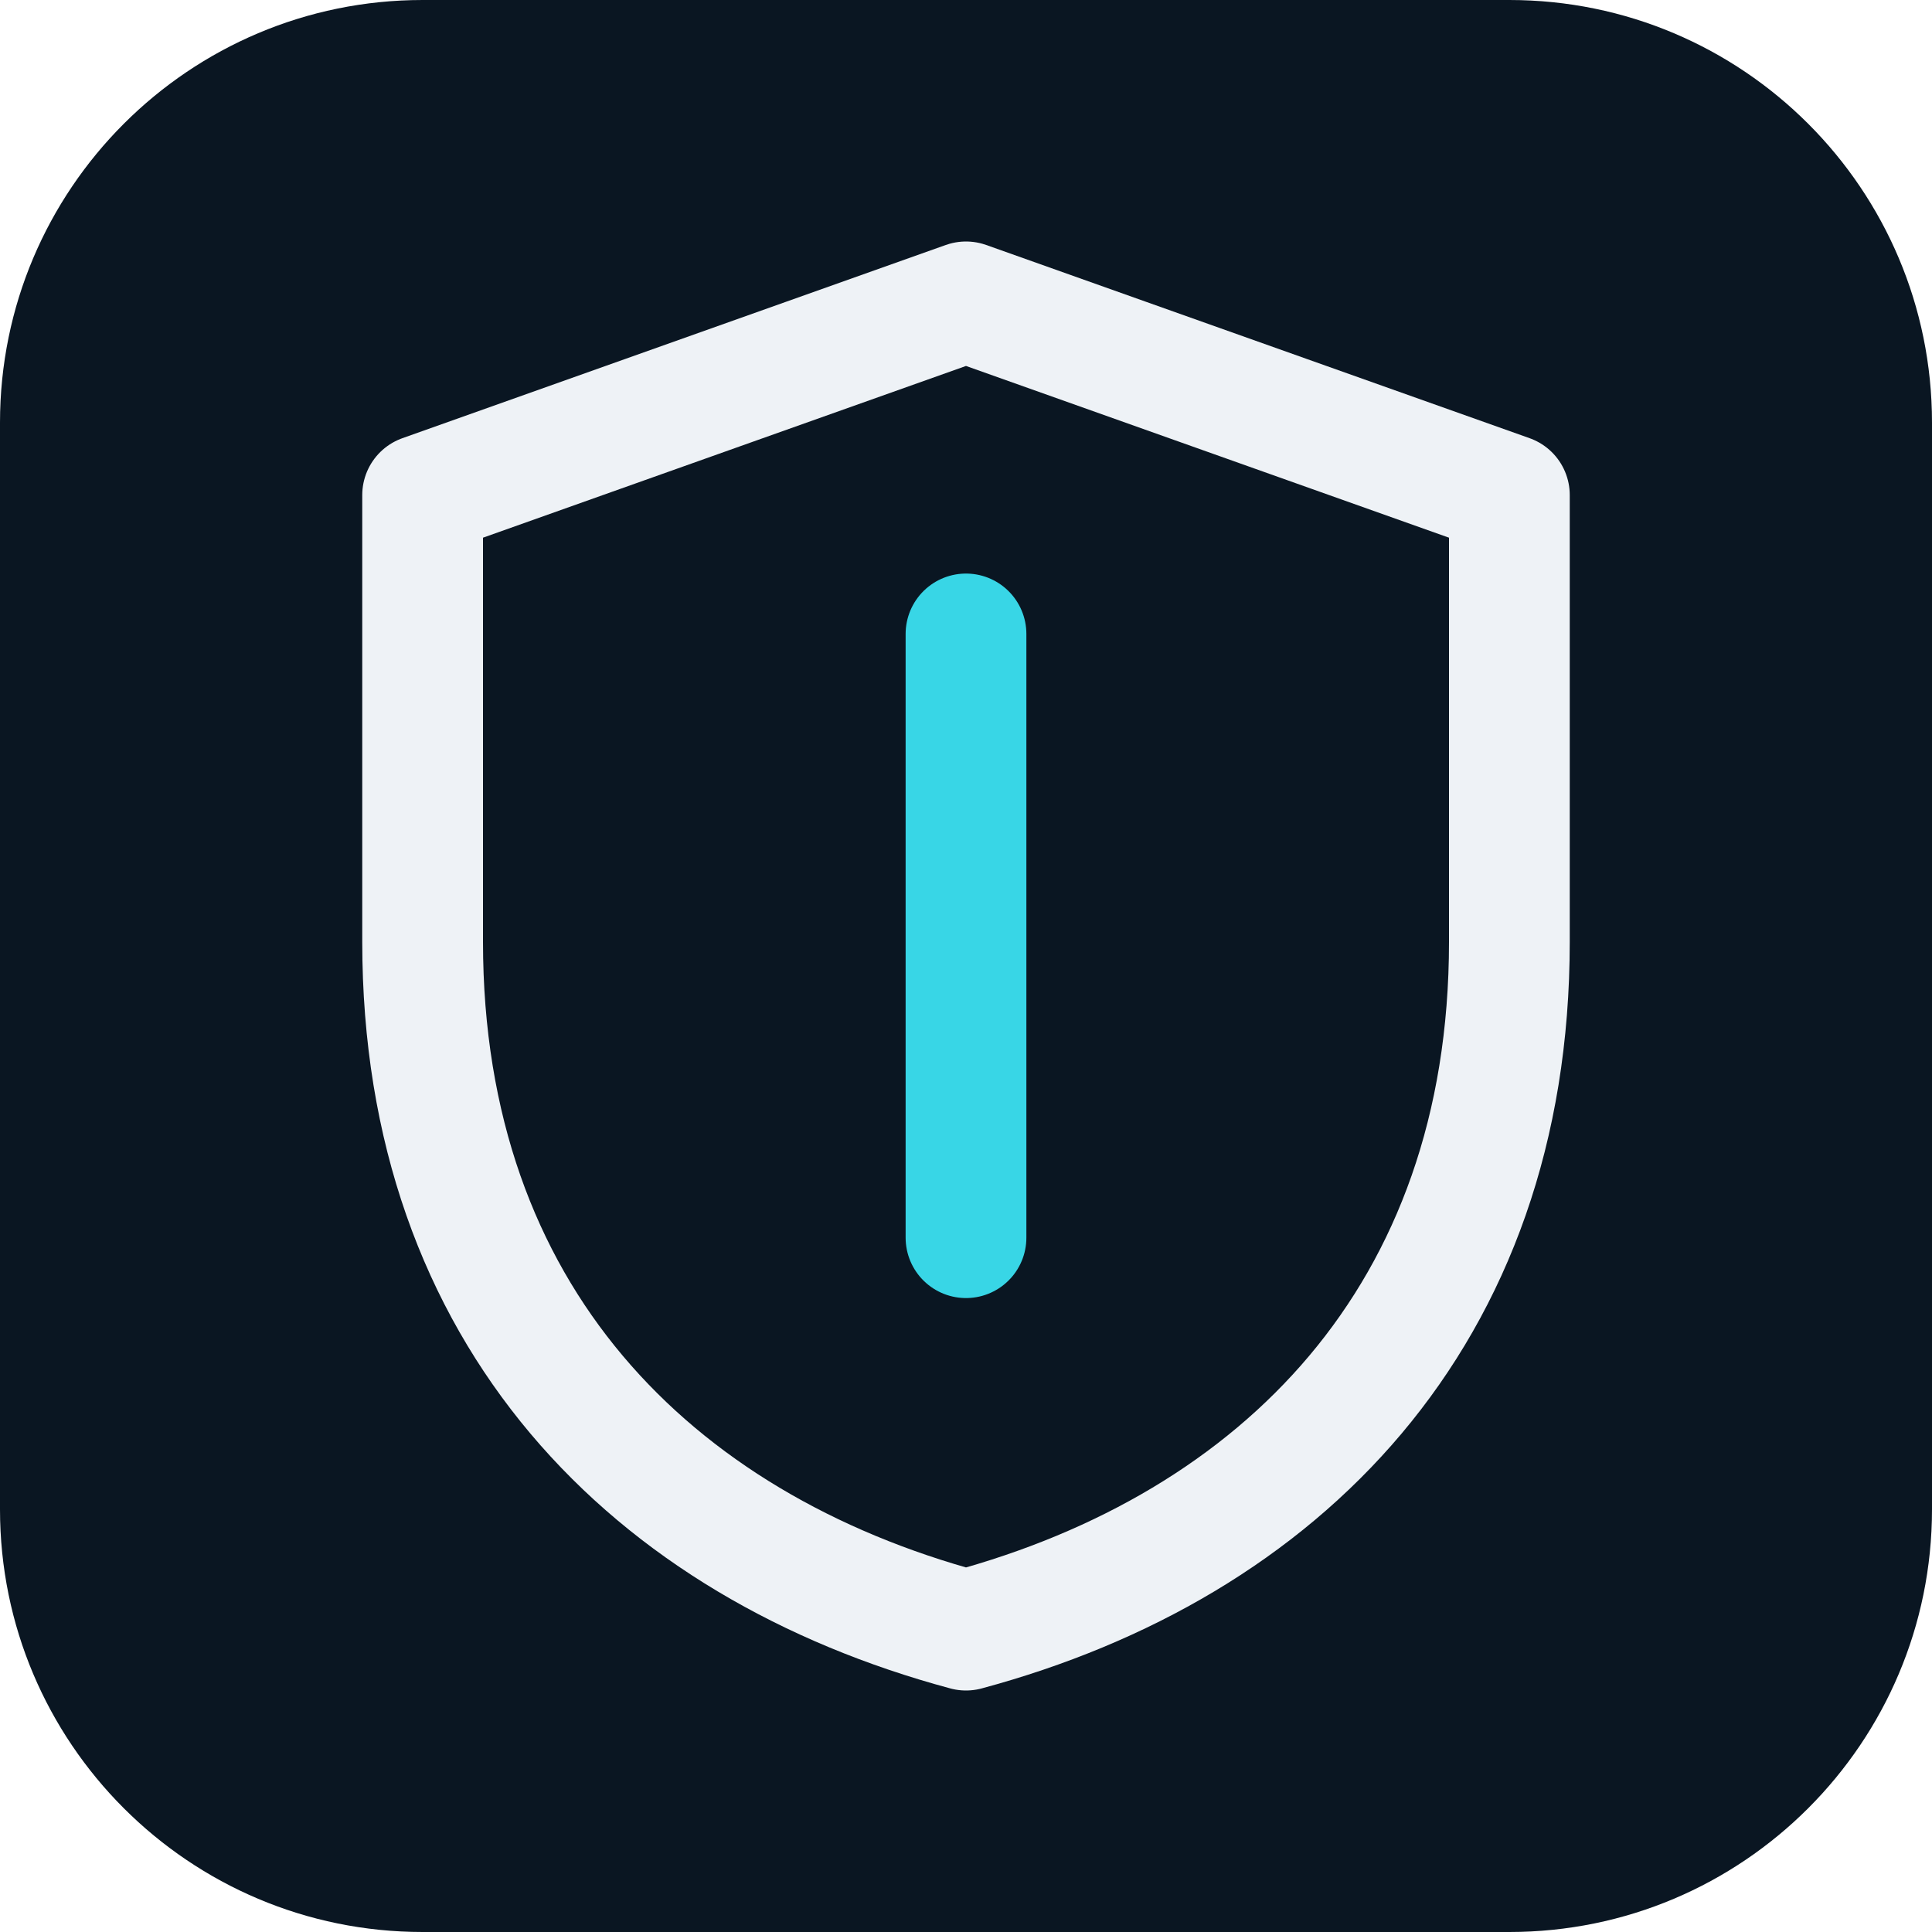
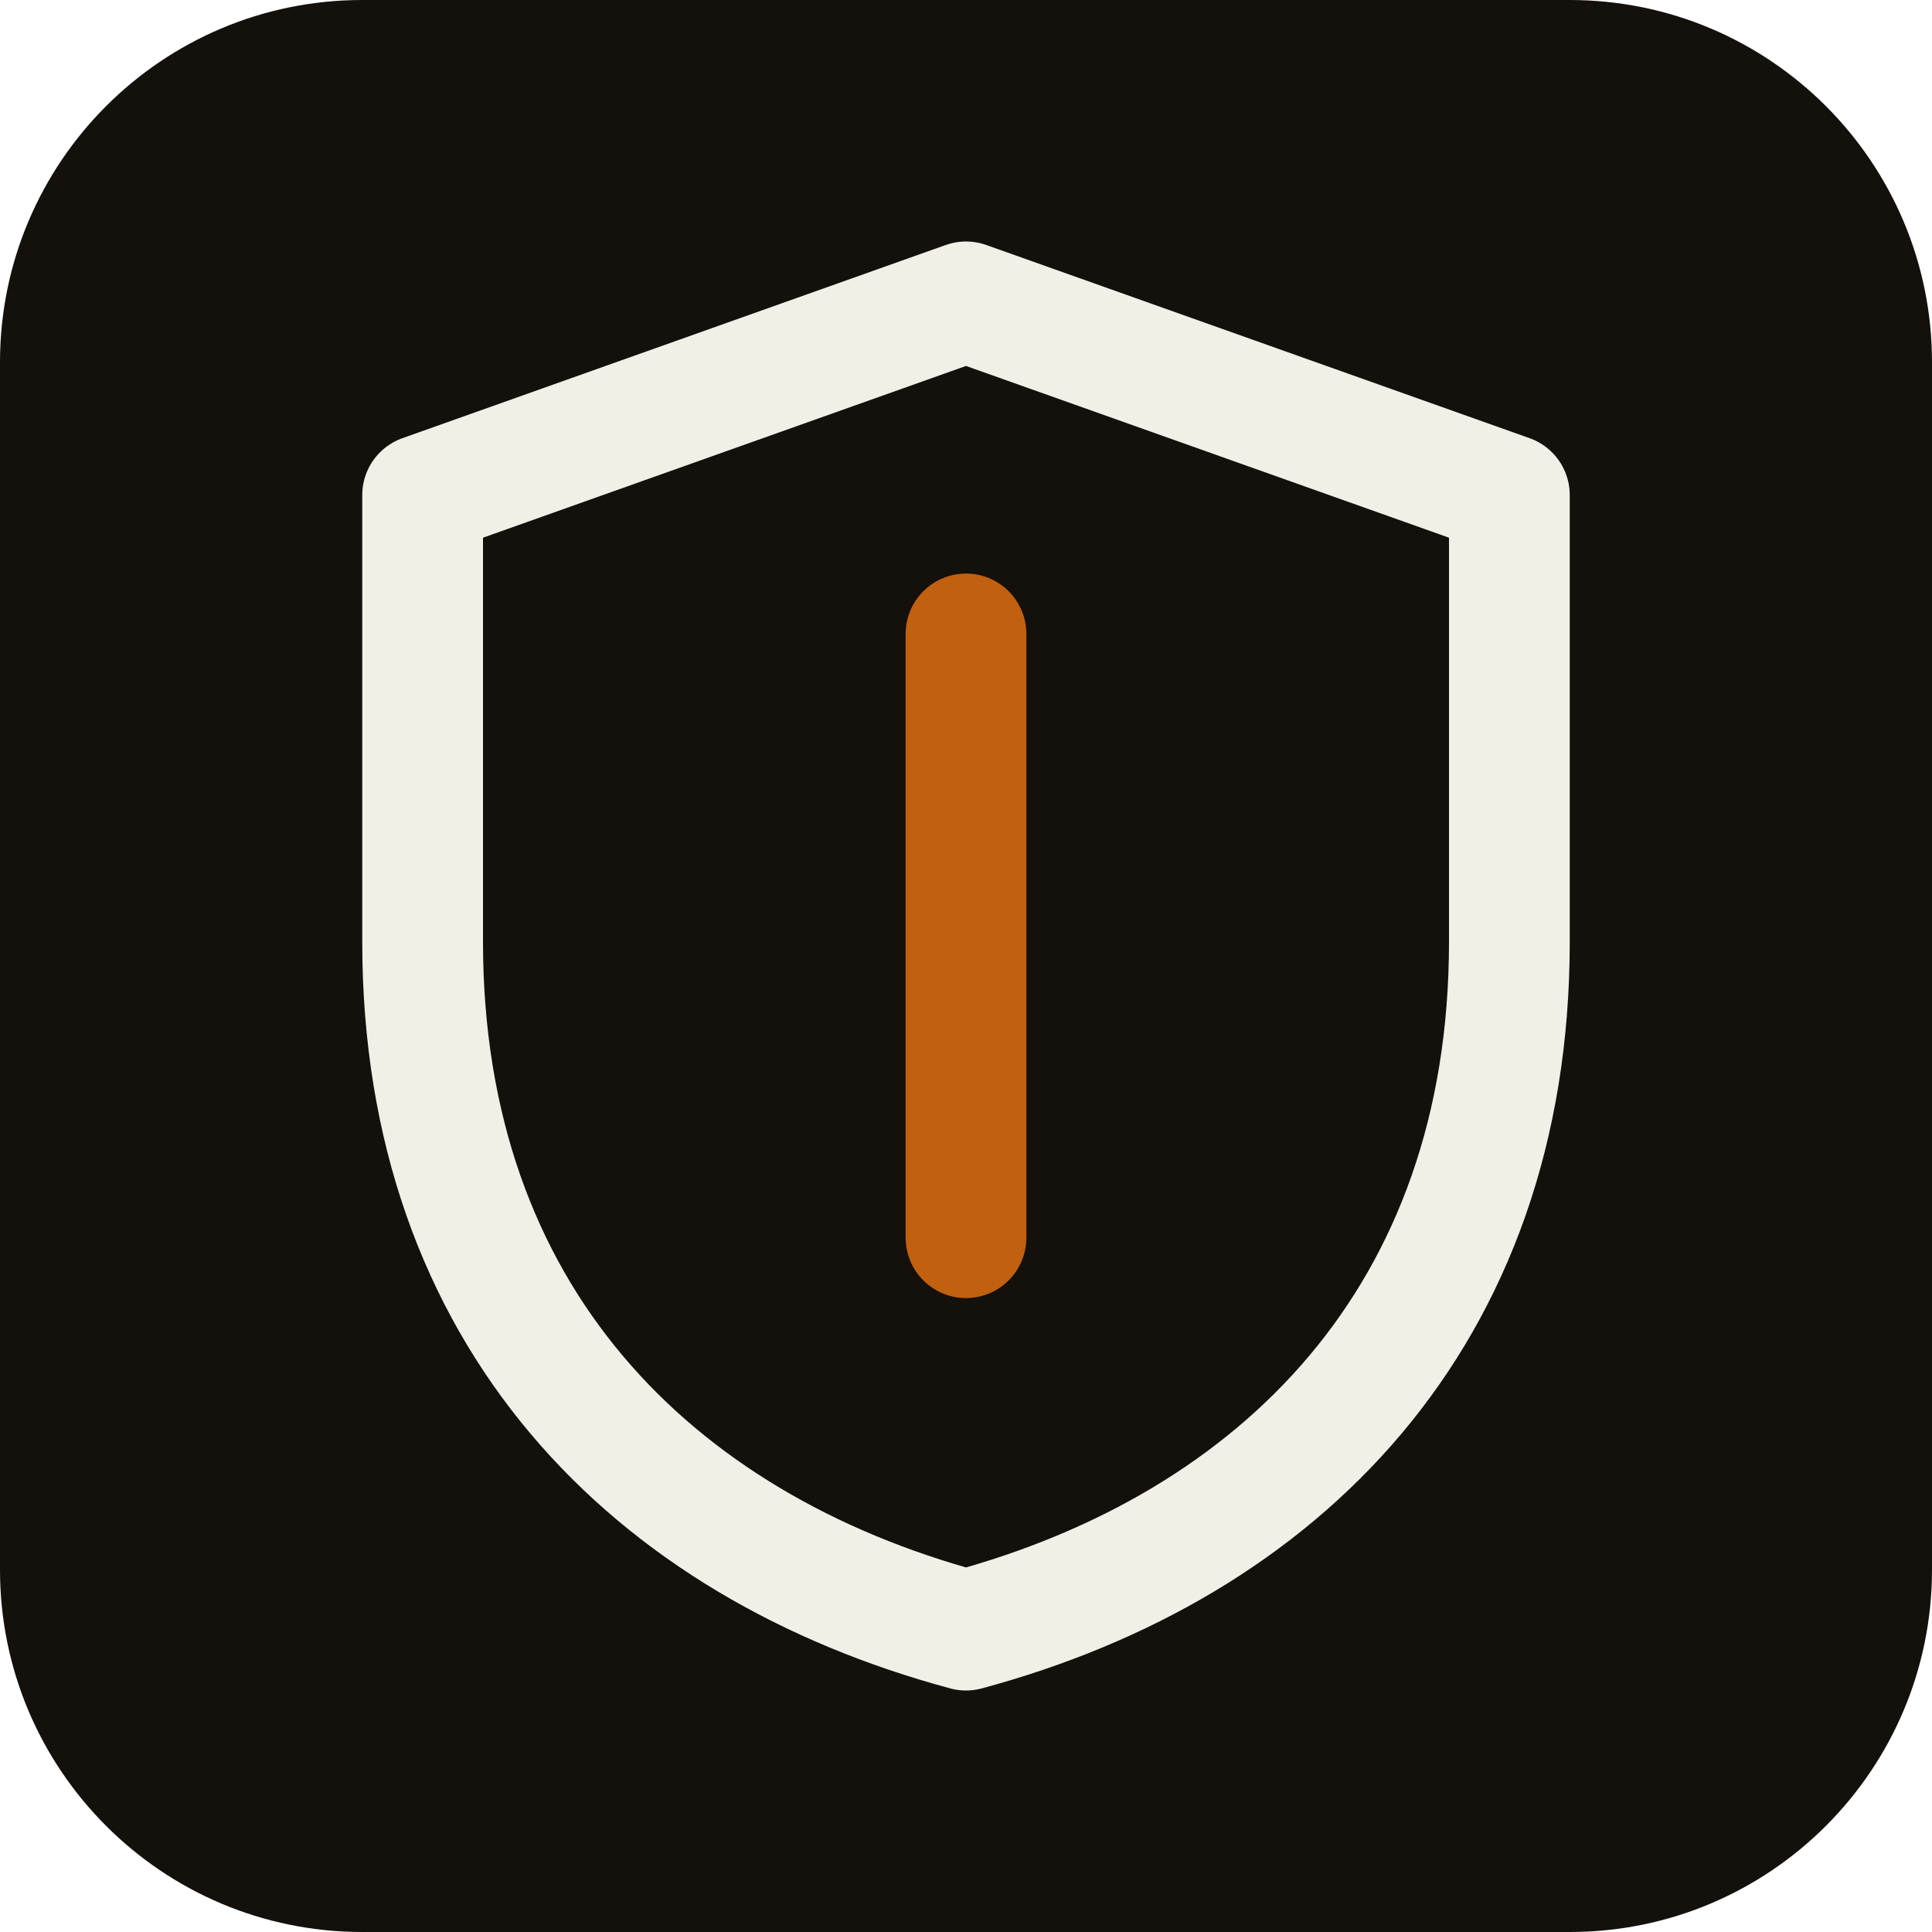
<svg xmlns="http://www.w3.org/2000/svg" viewBox="0 0 32 32">
-   <rect width="32" height="32" rx="7" fill="#0a1622" />
-   <path d="M16 5 25 8.2v7.4c0 6.2-3.8 10-9 11.4-5.2-1.4-9-5.2-9-11.4V8.2L16 5Z" fill="none" stroke="#eef2f6" stroke-width="2" stroke-linejoin="round" />
-   <path d="M16 10.5v10" stroke="#38d6e6" stroke-width="2" stroke-linecap="round" />
+   <rect width="32" height="32" rx="6" fill="#14100c" />
+   <path d="M16 5 25 8.2v7.4c0 6.2-3.8 10-9 11.4-5.2-1.4-9-5.2-9-11.4V8.2L16 5Z" fill="none" stroke="#f2efe7" stroke-width="2" stroke-linejoin="round" />
+   <path d="M16 10.5v10" stroke="#c1600f" stroke-width="2" stroke-linecap="round" />
</svg>
